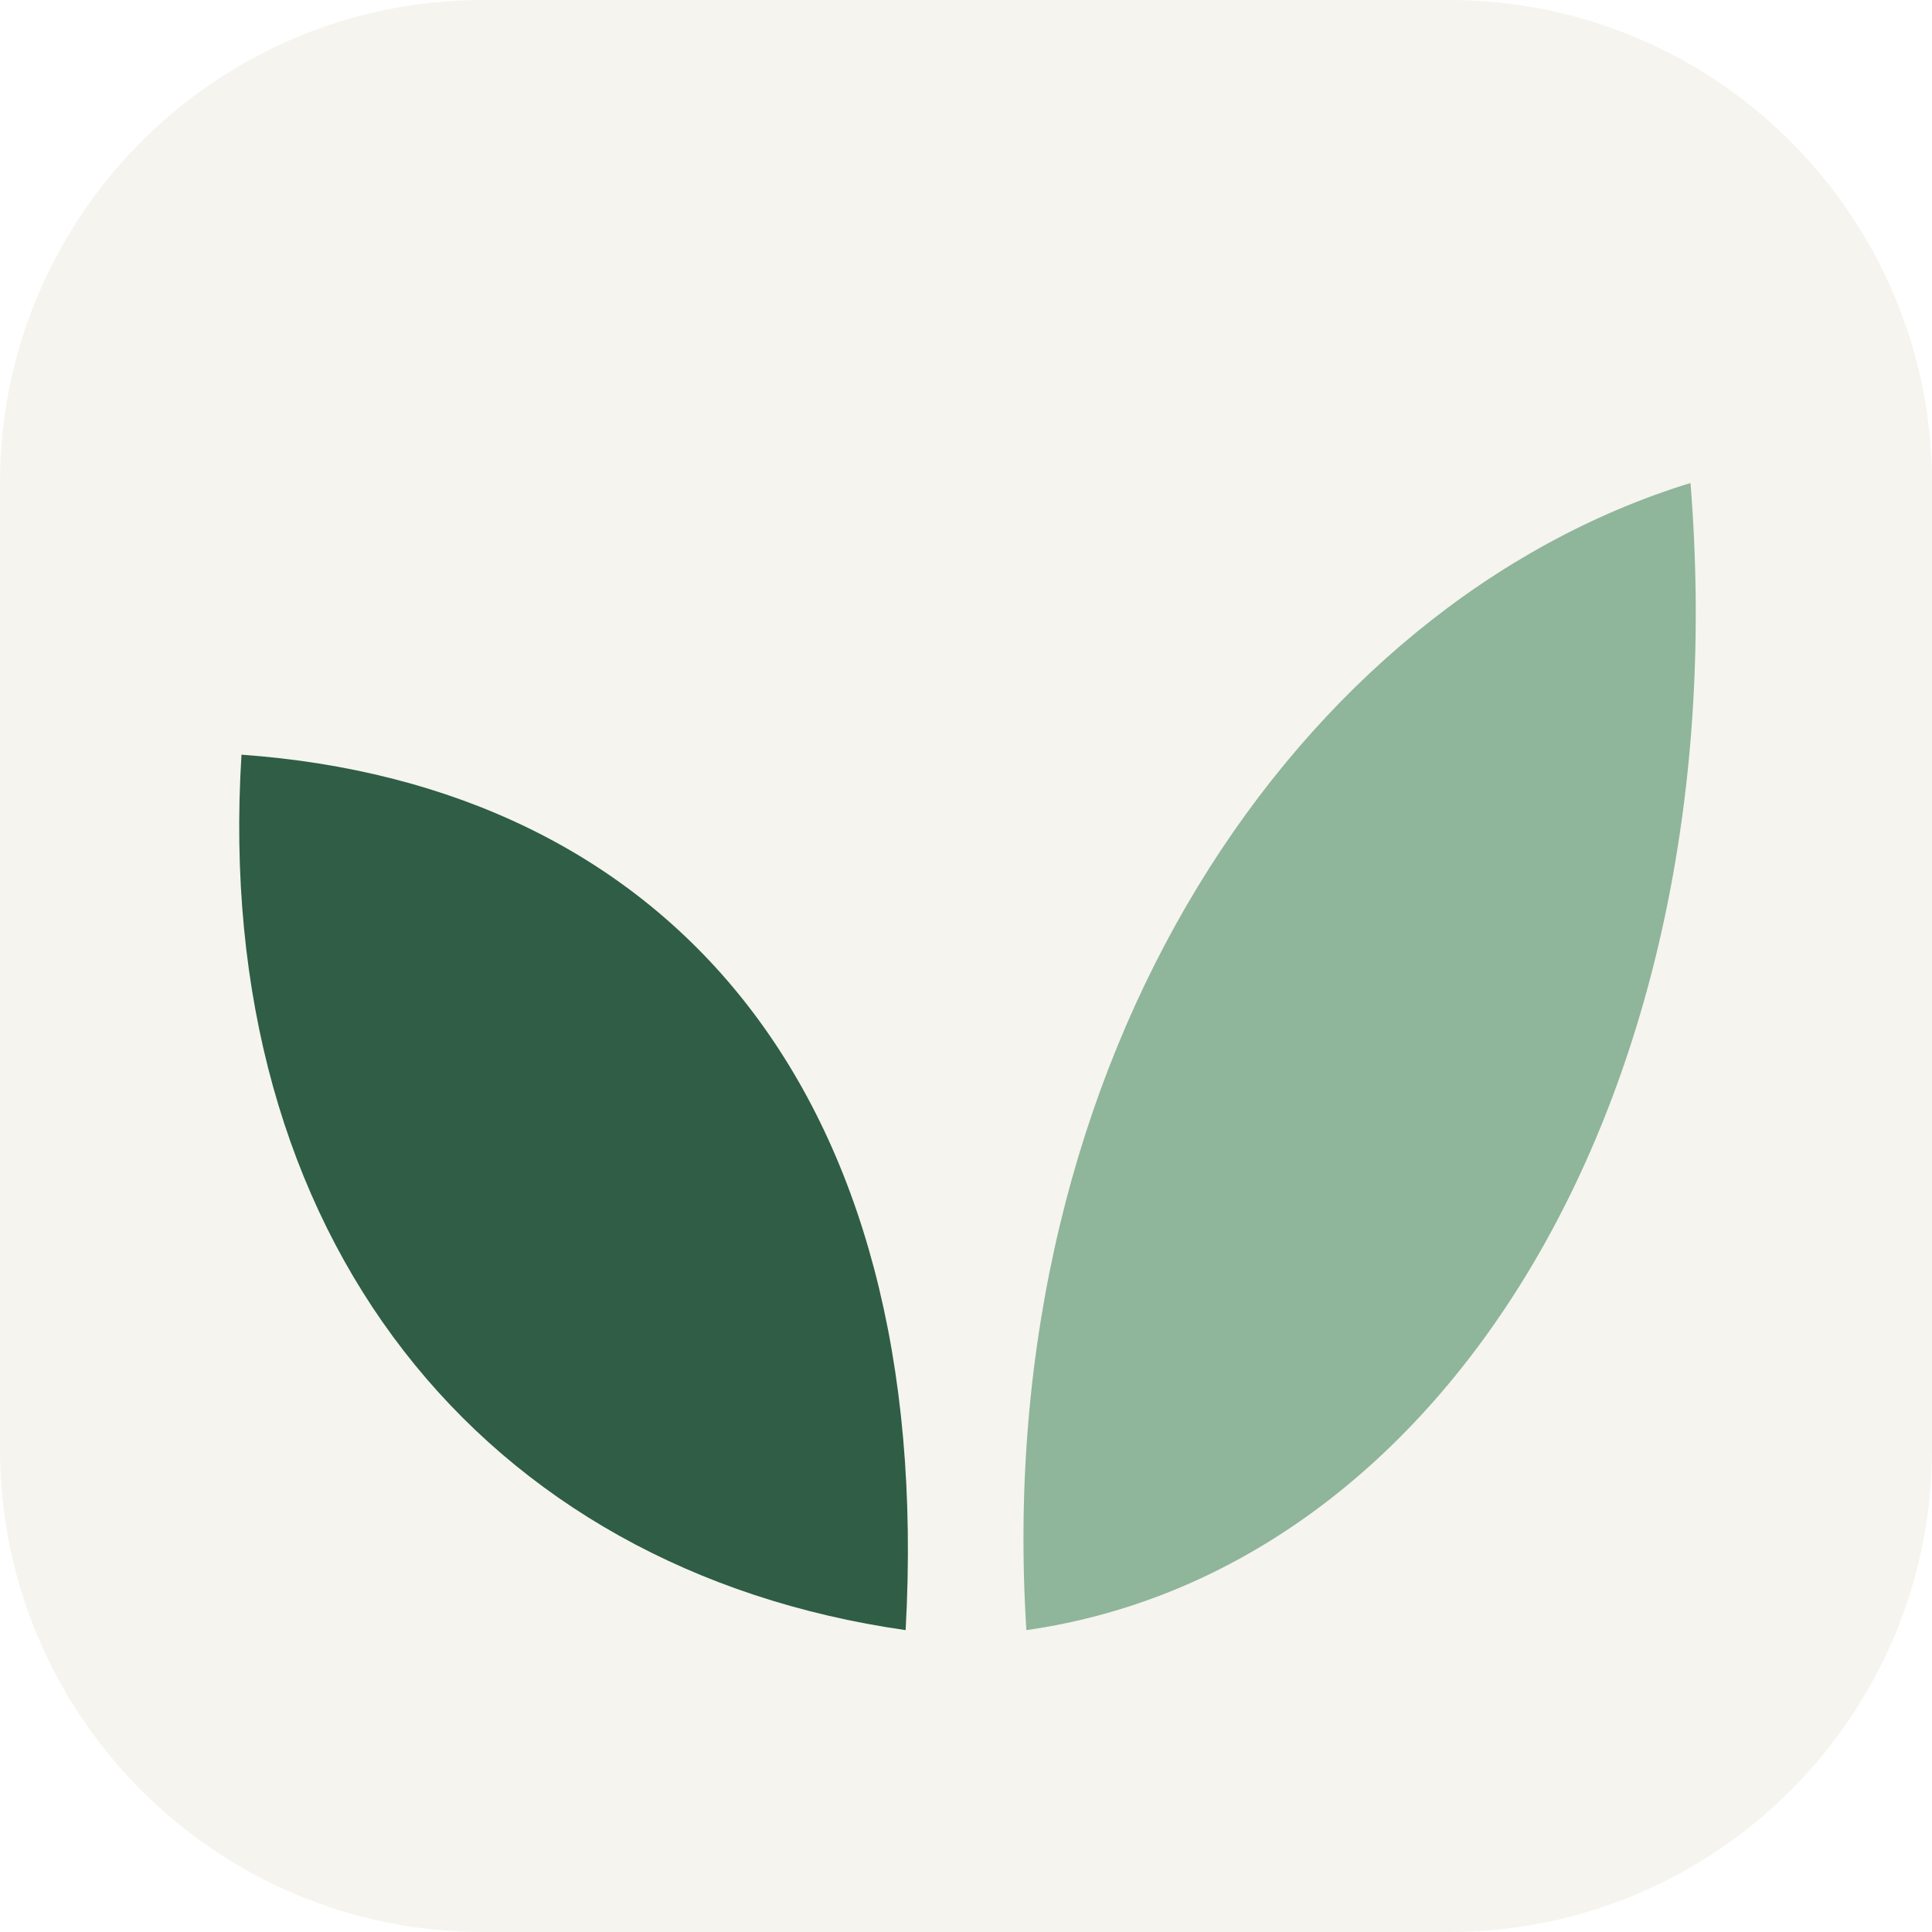
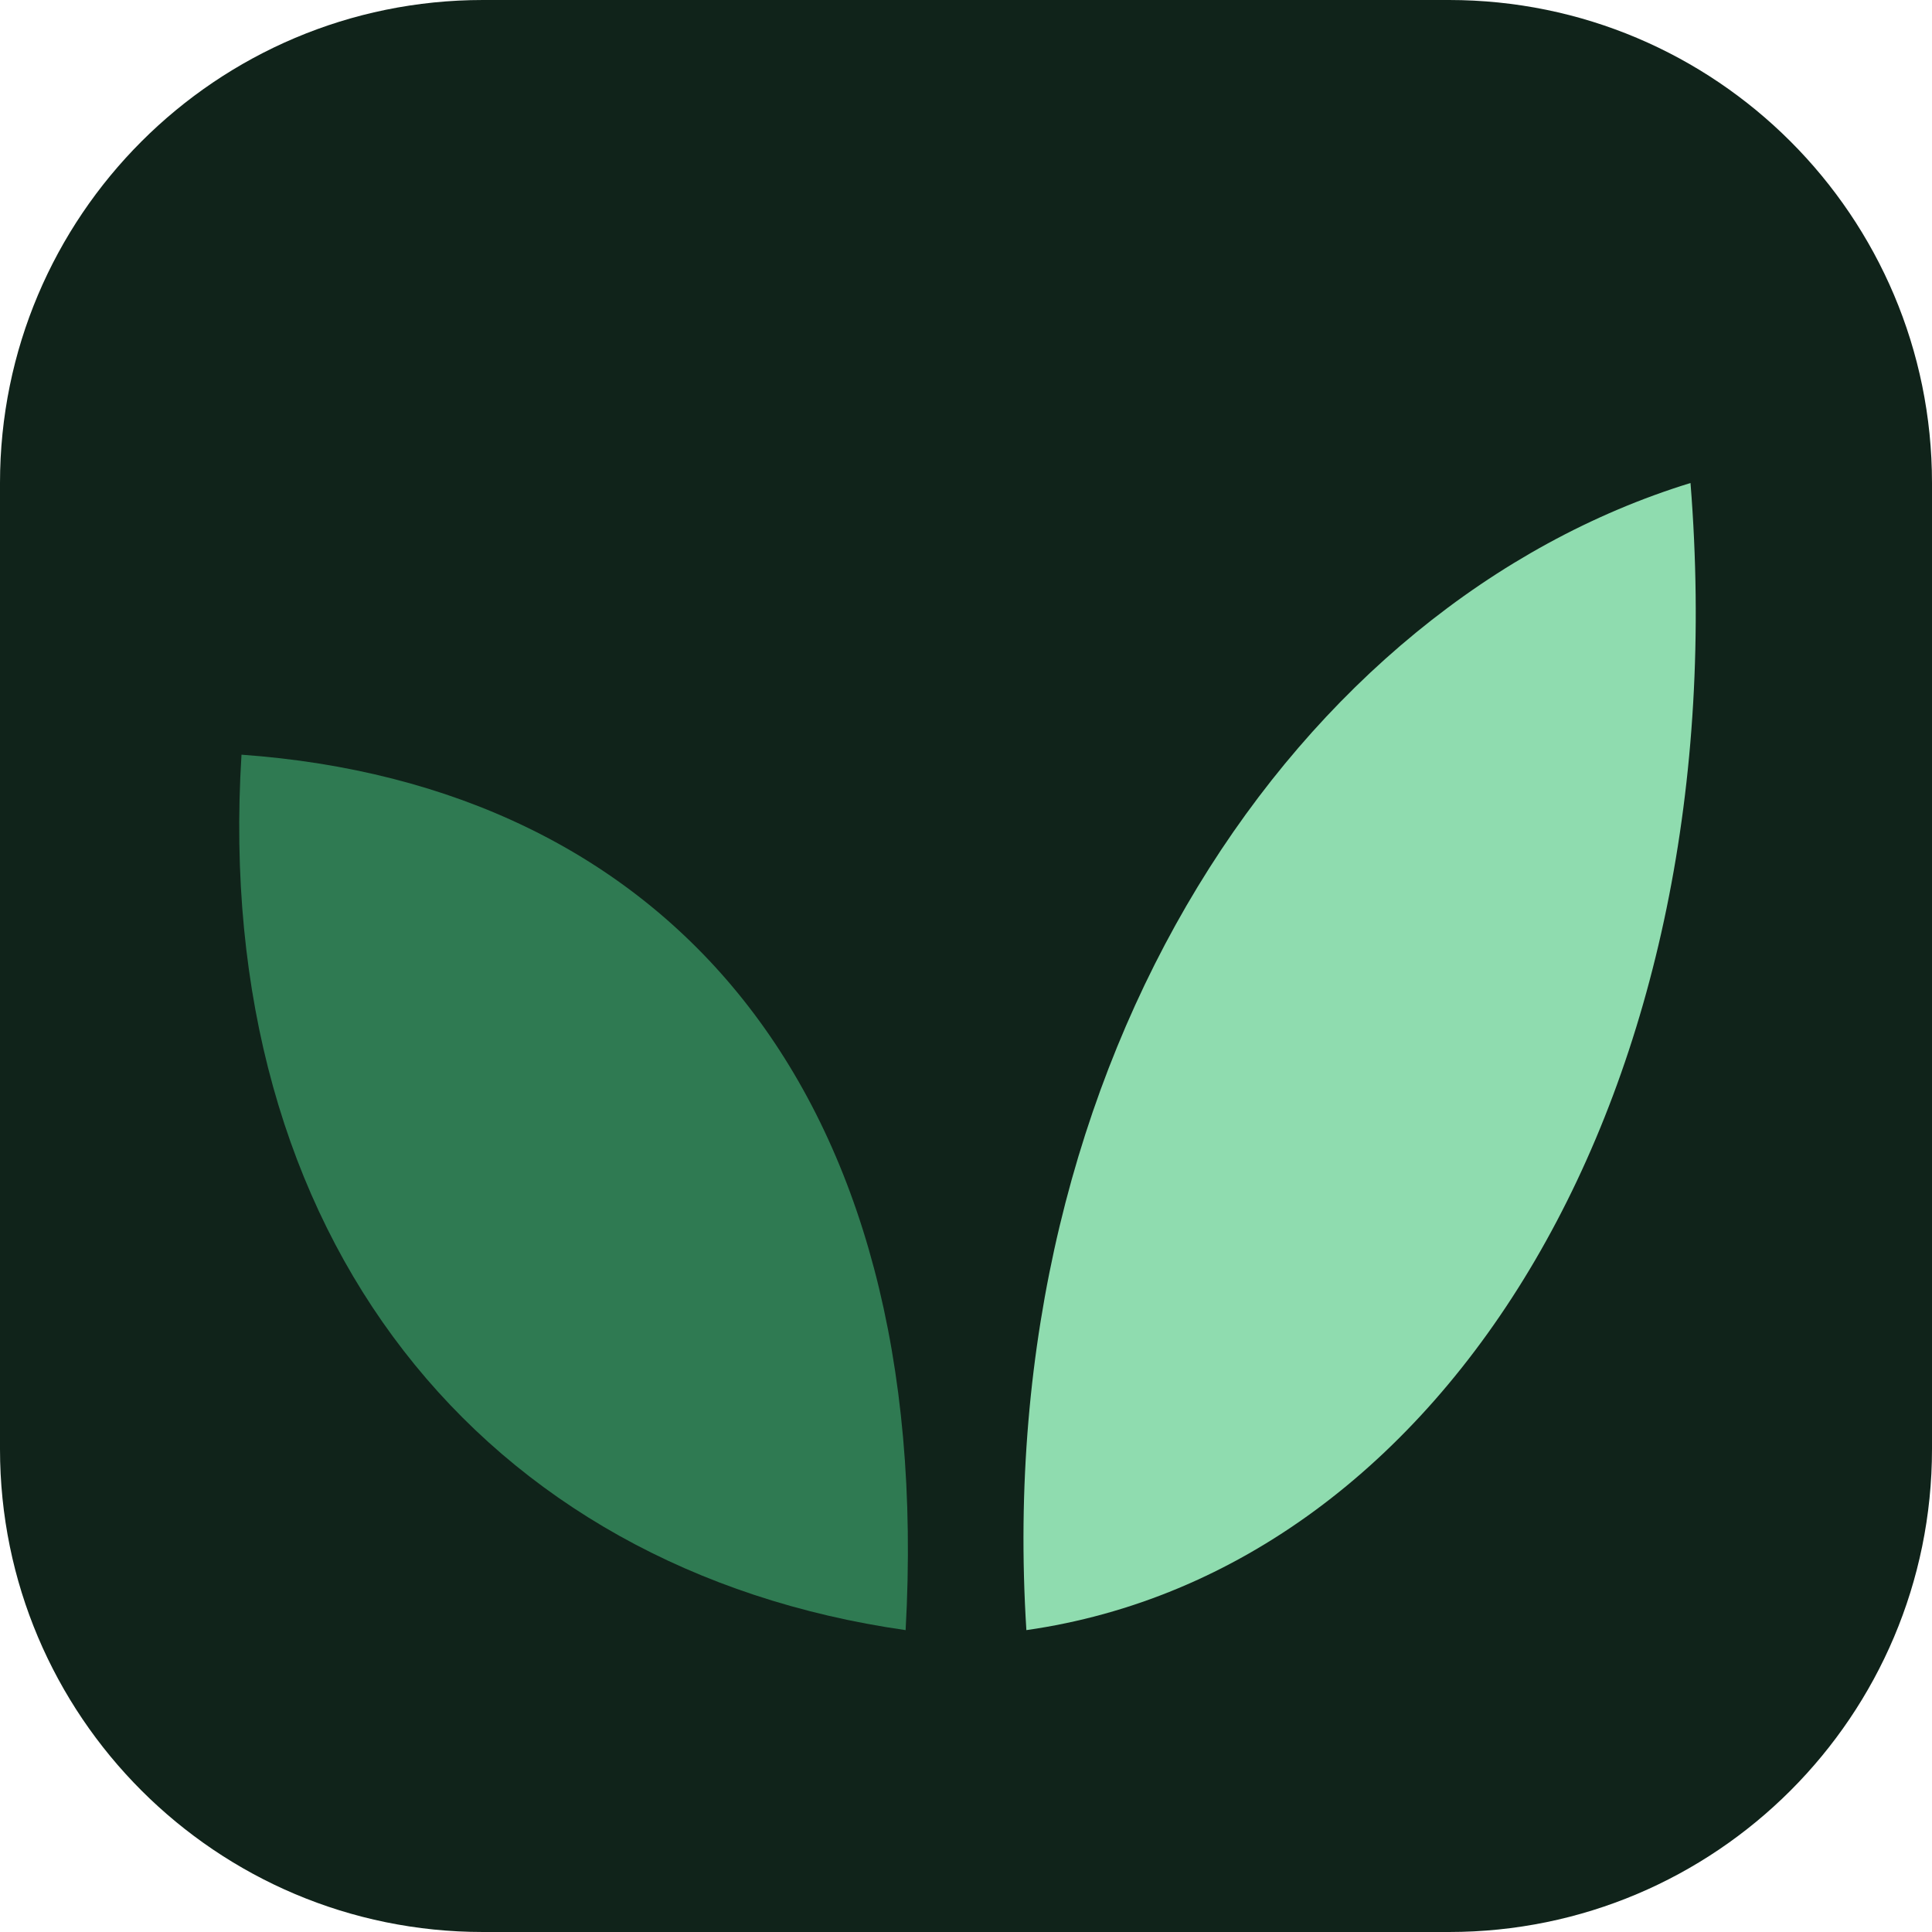
<svg xmlns="http://www.w3.org/2000/svg" viewBox="0 0 32 32">
-   <rect width="32" height="32" rx="8" fill="#f5f4ef" />
-   <path d="M15 27C8 26 3.5 20.5 4 12.5 11 13 15.5 18 15 27Z" fill="#2f5d46" />
-   <path d="M17 27c-.6-9.5 4.5-17 11-19 .8 10-4 18-11 19Z" fill="#8fb59b" />
+   <rect width="32" height="32" rx="8" fill="#10231a" />
+   <path d="M15 27C8 26 3.5 20.5 4 12.5 11 13 15.5 18 15 27Z" fill="#2f7a52" />
+   <path d="M17 27c-.6-9.5 4.5-17 11-19 .8 10-4 18-11 19Z" fill="#8fdcaf" />
</svg>
